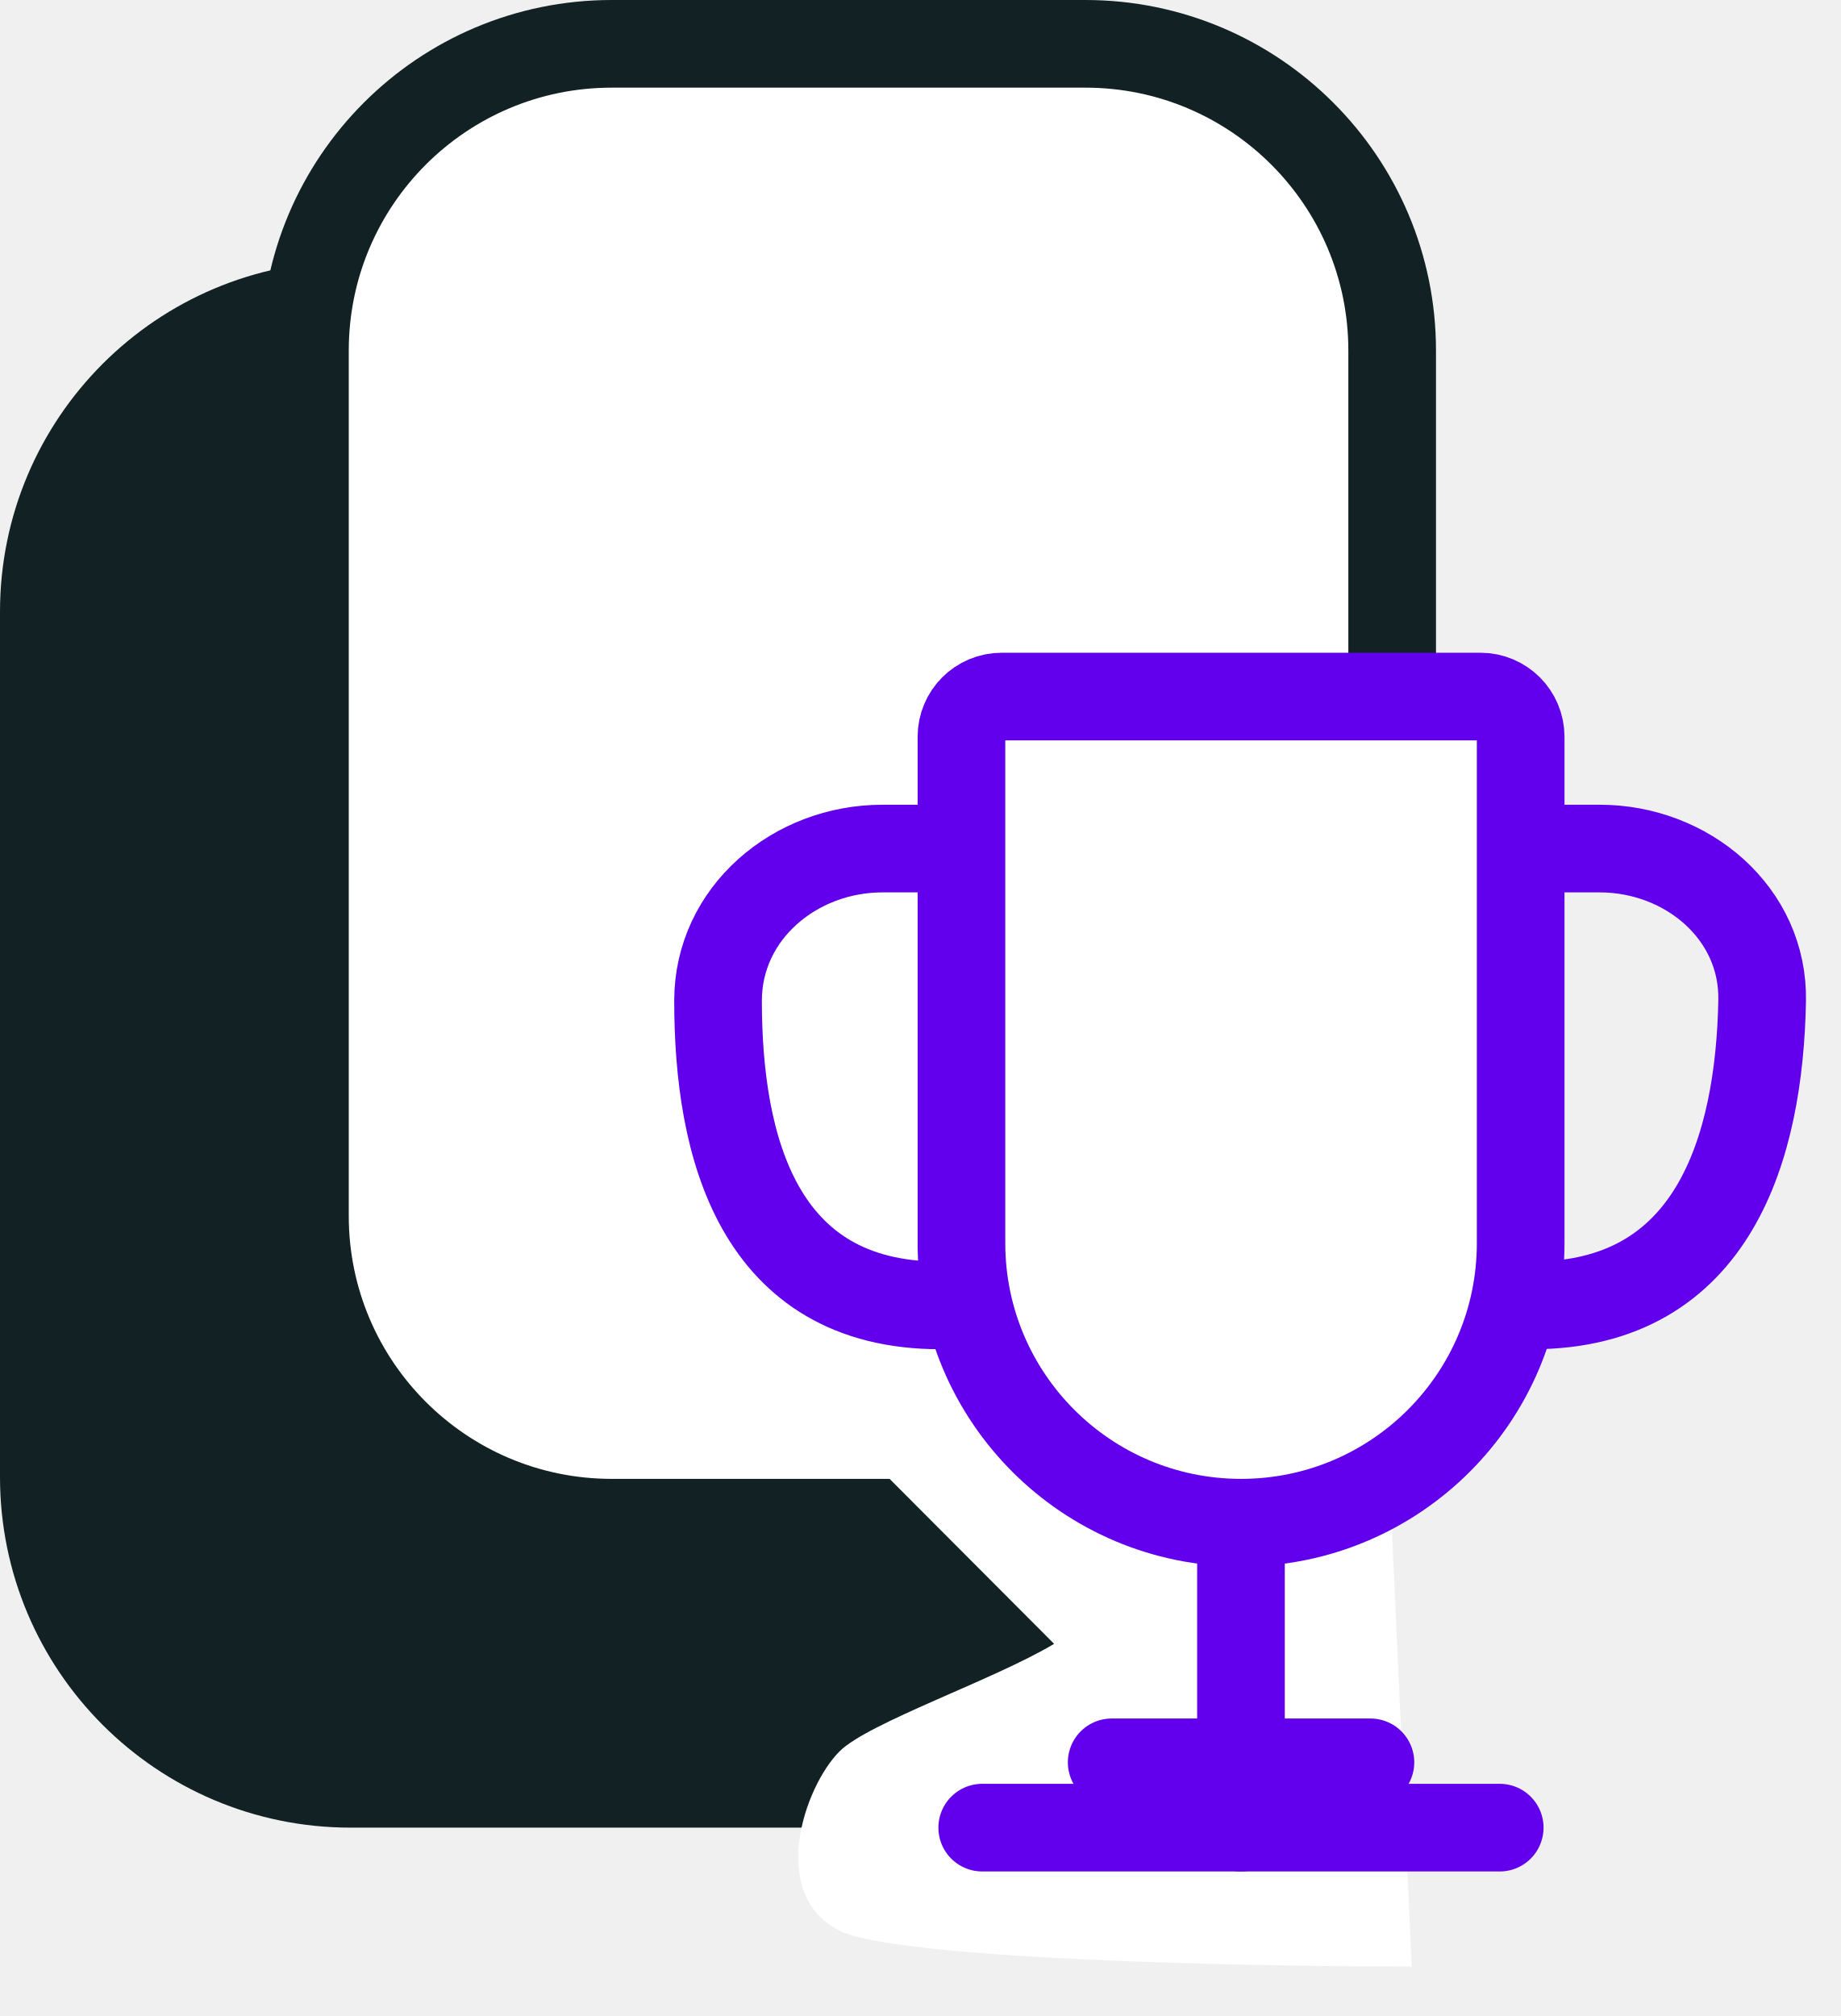
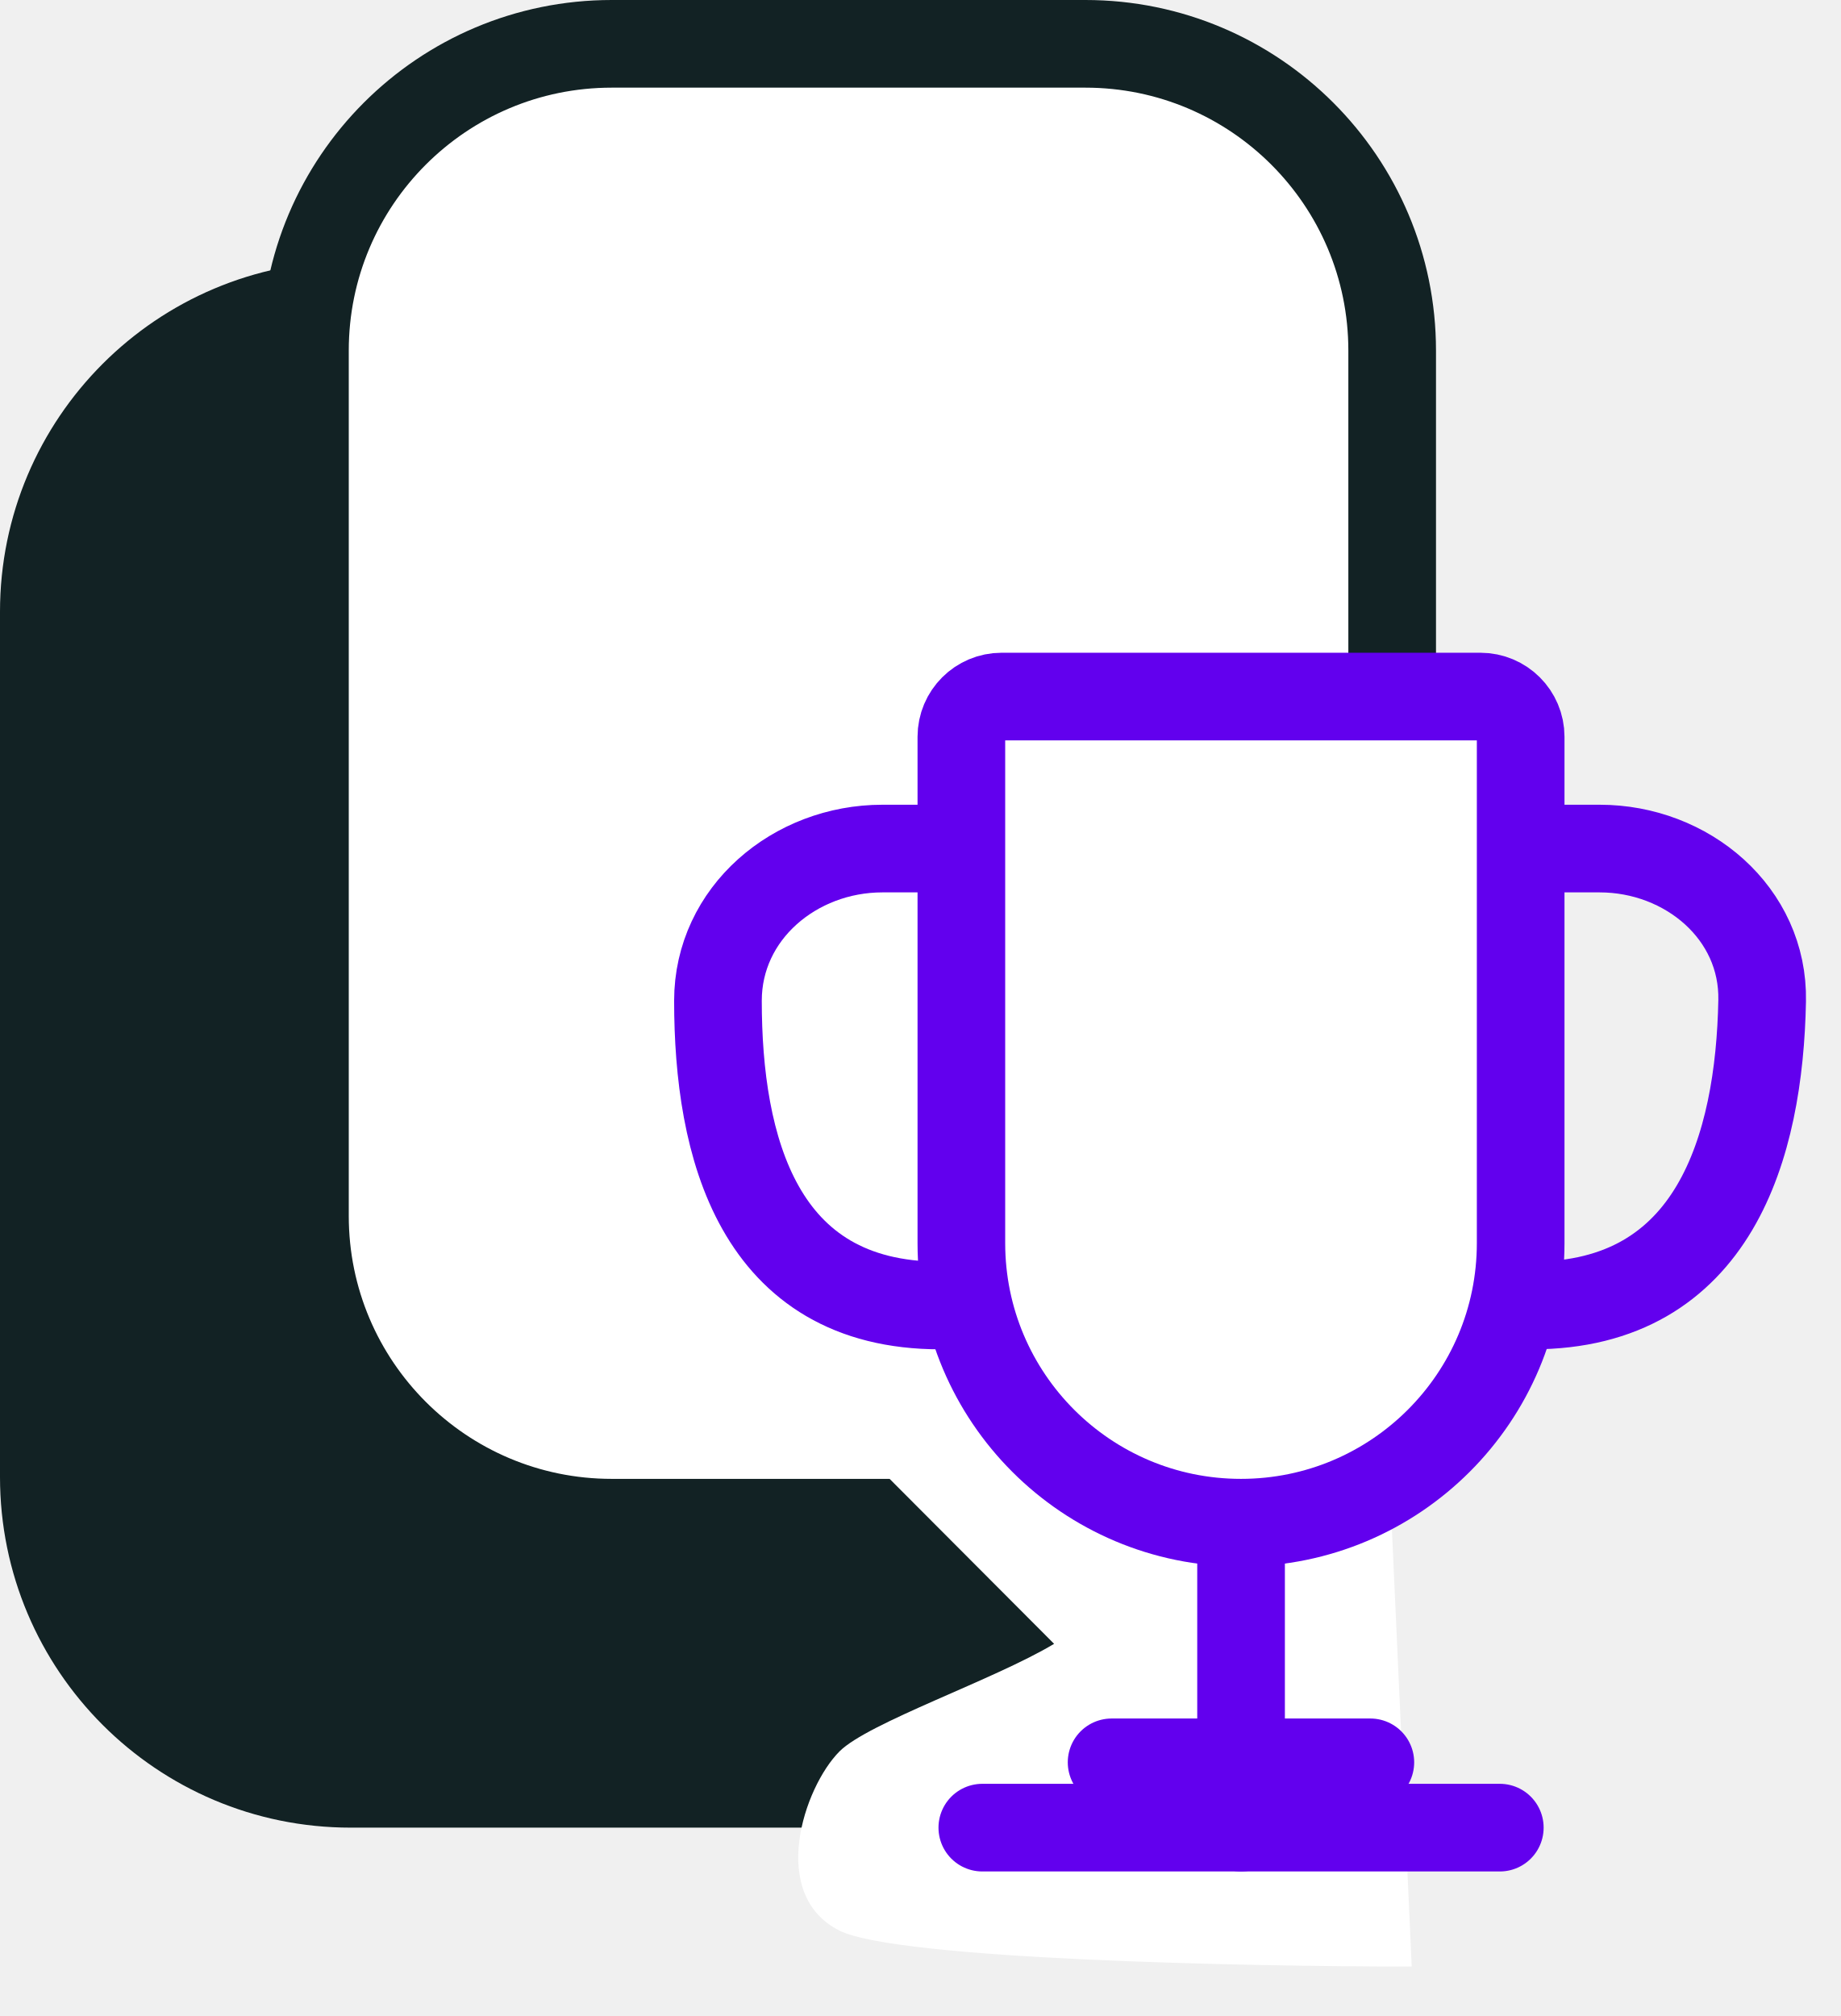
<svg xmlns="http://www.w3.org/2000/svg" width="21" height="23" viewBox="0 0 21 23" fill="none">
  <rect x="0.5" y="3.479" width="12.404" height="16.872" rx="3.5" fill="#122224" stroke="#122224" />
  <rect x="3.479" y="0.5" width="12.404" height="16.872" rx="3.5" fill="white" stroke="#122224" />
  <path d="M12.026 18.754L9.578 16.299L15.698 13.435L16.106 22.436C14.202 22.436 10.23 22.354 9.578 22.026C8.762 21.617 9.17 20.39 9.578 19.981C9.904 19.654 11.346 19.163 12.026 18.754Z" fill="white" />
-   <path d="M10.969 8.406C10.969 8.152 11.174 7.947 11.428 7.947H16.89C17.143 7.947 17.349 8.152 17.349 8.406V14.182C17.349 15.944 15.921 17.372 14.159 17.372C12.397 17.372 10.969 15.944 10.969 14.182V8.406Z" fill="white" stroke="#6200EE" />
-   <path d="M11.206 20.851L17.11 20.851" stroke="#6200EE" stroke-linecap="round" stroke-linejoin="round" />
-   <path d="M12.683 20.106L15.635 20.106" stroke="#6200EE" stroke-linecap="round" stroke-linejoin="round" />
-   <path d="M14.158 17.5V20.851" stroke="#6200EE" stroke-linecap="round" stroke-linejoin="round" />
-   <path d="M17.591 9.681H18.25C19.248 9.681 20.124 10.419 20.104 11.418C20.072 13.08 19.561 14.893 17.48 14.893" stroke="#6200EE" stroke-linecap="round" stroke-linejoin="round" />
-   <path d="M10.726 9.681H10.068C9.069 9.681 8.192 10.418 8.192 11.417C8.192 13.079 8.644 14.893 10.727 14.893" stroke="#6200EE" stroke-linecap="round" stroke-linejoin="round" />
+   <path d="M10.968 8.406C10.968 8.152 11.174 7.947 11.427 7.947H16.889C17.143 7.947 17.349 8.152 17.349 8.406V14.182C17.349 15.944 15.92 17.372 14.158 17.372C12.396 17.372 10.968 15.944 10.968 14.182V8.406Z" fill="white" stroke="#6200EE" />
+   <path d="M11.207 20.851L17.111 20.851" stroke="#6200EE" stroke-linecap="round" stroke-linejoin="round" />
+   <path d="M12.682 20.106L15.634 20.106" stroke="#6200EE" stroke-linecap="round" stroke-linejoin="round" />
+   <path d="M14.159 17.5V20.851" stroke="#6200EE" stroke-linecap="round" stroke-linejoin="round" />
+   <path d="M17.591 9.681H18.25C19.248 9.681 20.124 10.419 20.104 11.418C20.072 13.08 19.561 14.894 17.48 14.894" stroke="#6200EE" stroke-linecap="round" stroke-linejoin="round" />
+   <path d="M10.726 9.681H10.067C9.068 9.681 8.191 10.418 8.191 11.417C8.191 13.079 8.644 14.894 10.726 14.894" stroke="#6200EE" stroke-linecap="round" stroke-linejoin="round" />
</svg>
